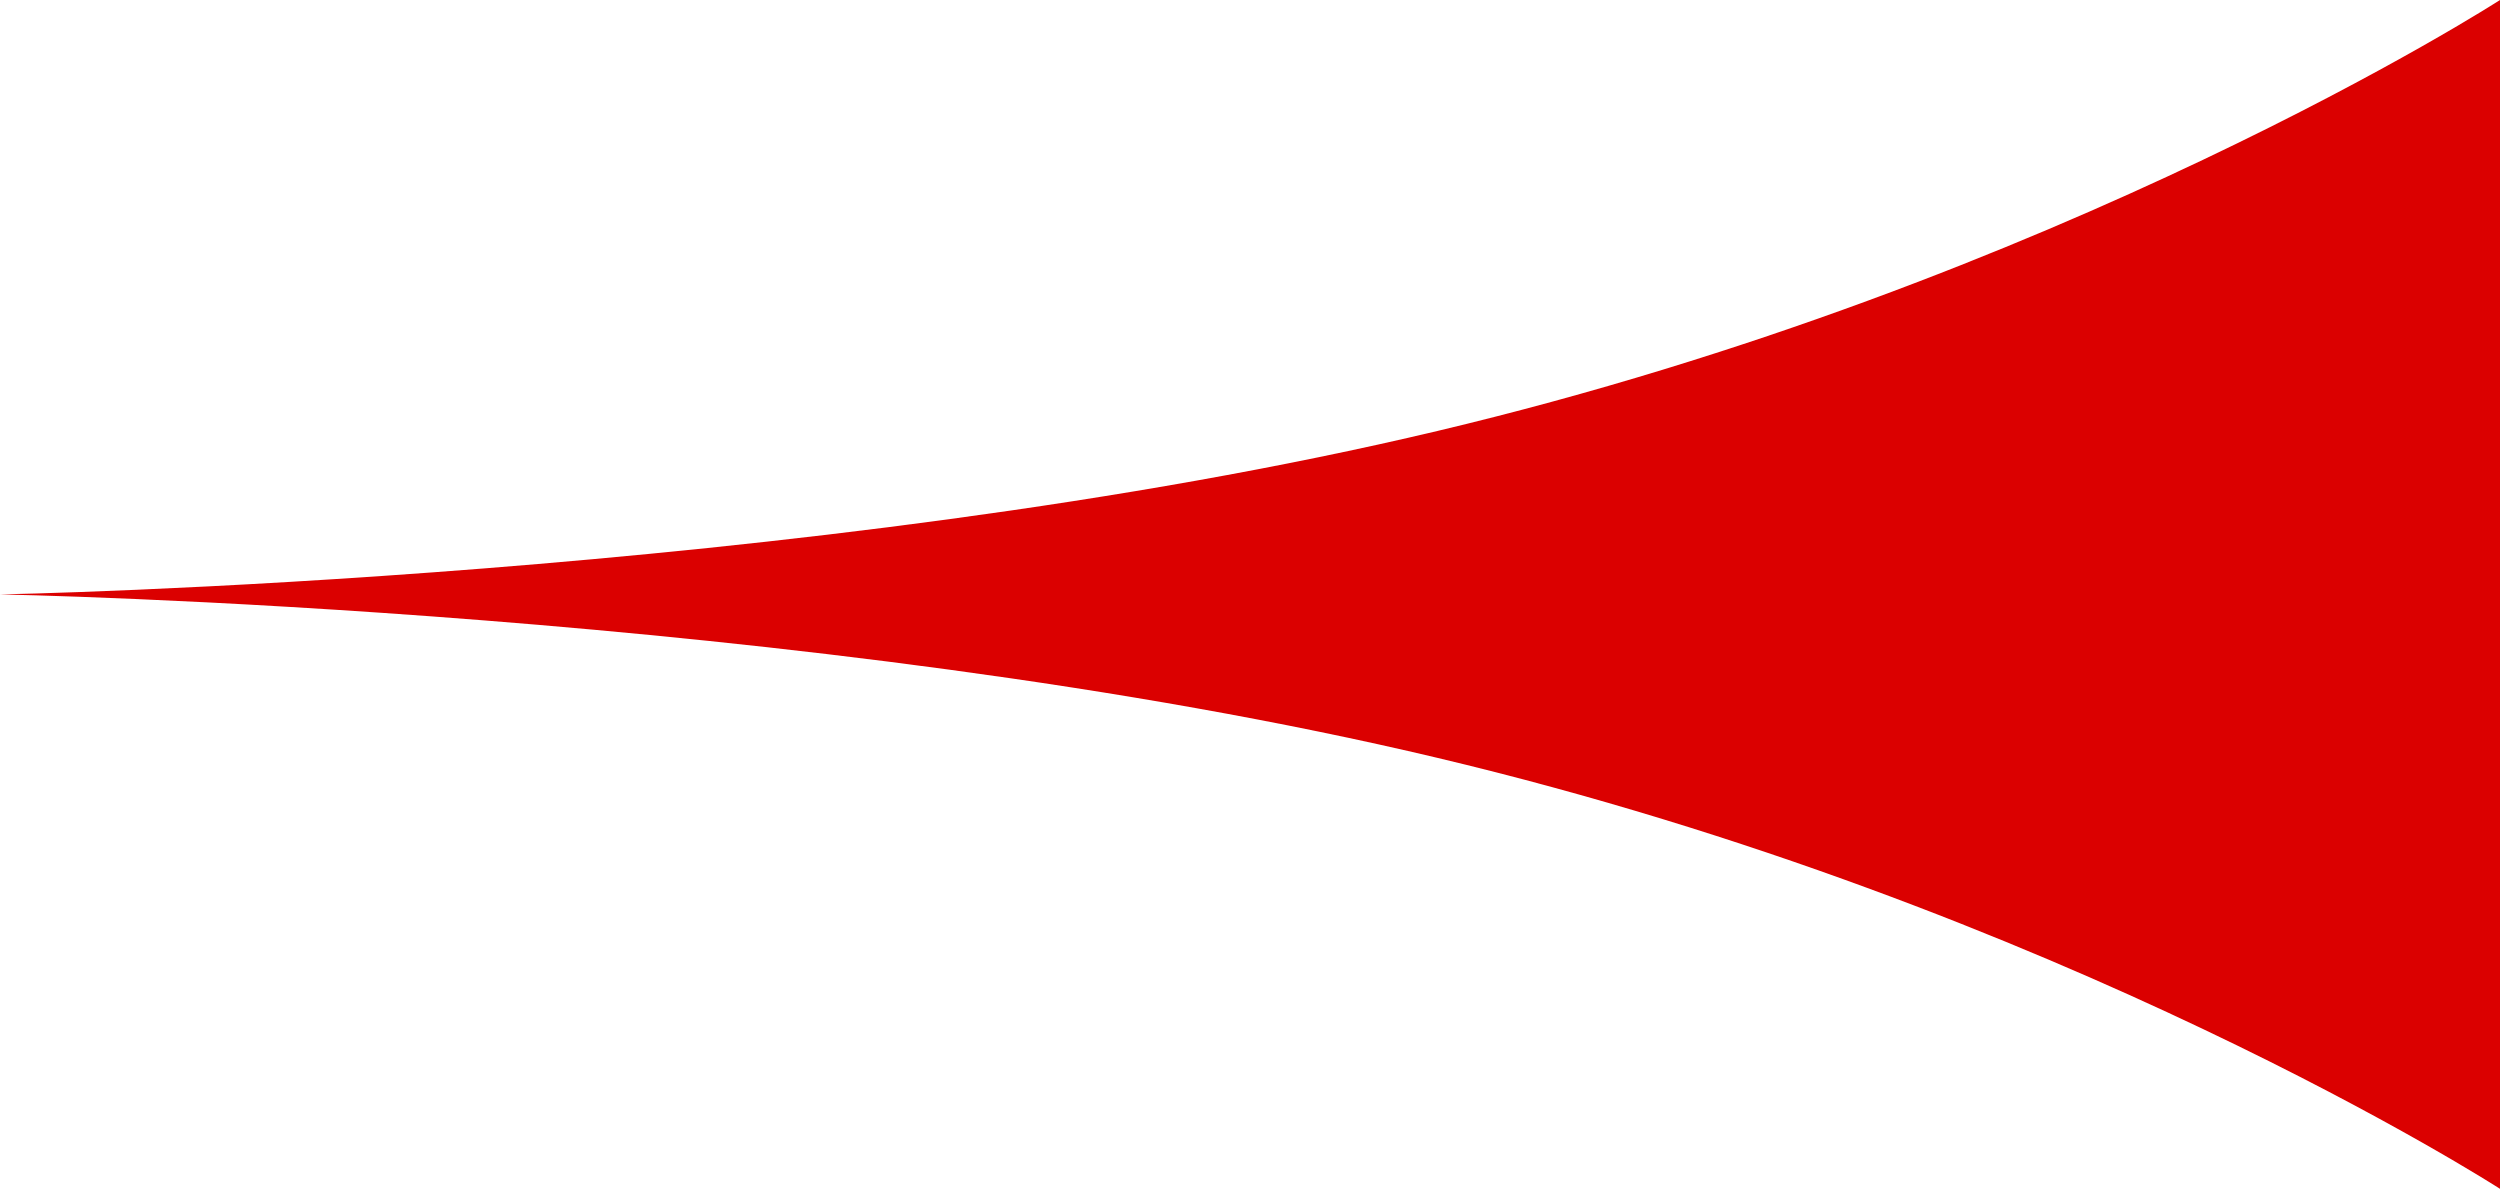
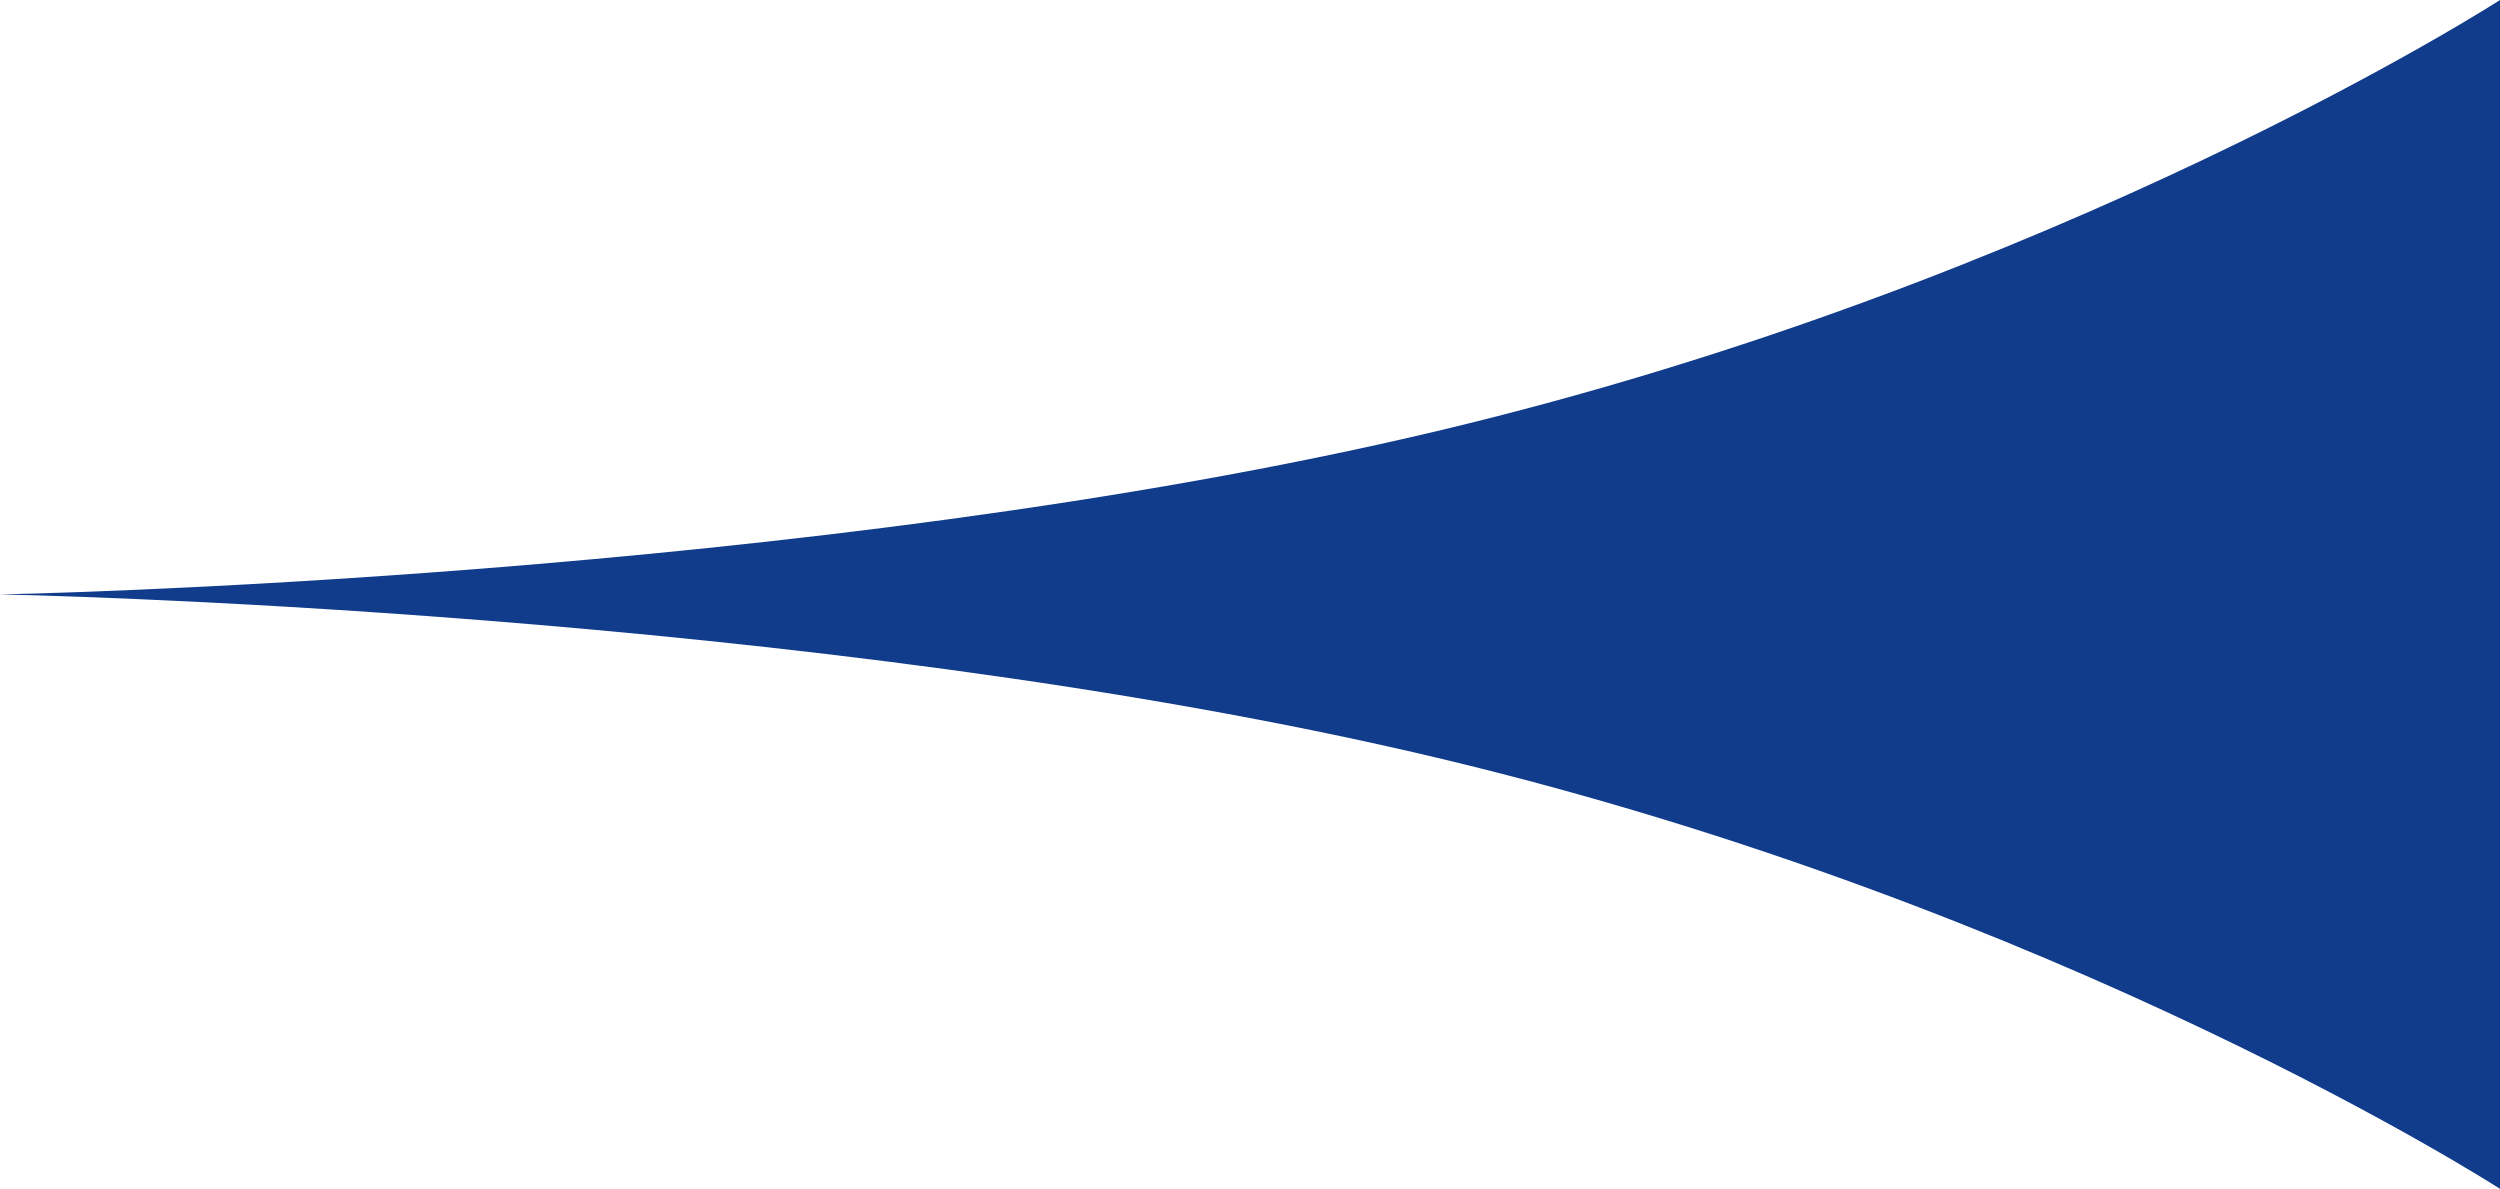
- <svg xmlns="http://www.w3.org/2000/svg" width="4411" height="2097.578" viewBox="0 0 4411 2097.578">
-   <path id="パス_4216" data-name="パス 4216" d="M1048.789,0s26.22,1433.575,288.417,2536.325S2097.578,4411,2097.578,4411H0s498.175-771.925,760.372-1874.675S1048.789,0,1048.789,0Z" transform="translate(0 2097.578) rotate(-90)" fill="#db0000" />
+ <svg xmlns="http://www.w3.org/2000/svg" id="_レイヤー_1" data-name="レイヤー_1" version="1.1" viewBox="0 0 4411 2097.6">
+   <defs>
+     <style>
+       .st0 {
+         fill: #113c8c;
+       }
+     </style>
+   </defs>
+   <path id="_パス_4216" data-name="パス_4216" class="st0" d="M0,1048.8s1433.6-26.2,2536.3-288.4S4411,0,4411,0v2097.6s-771.9-498.2-1874.7-760.4S0,1048.8,0,1048.8Z" />
</svg>
